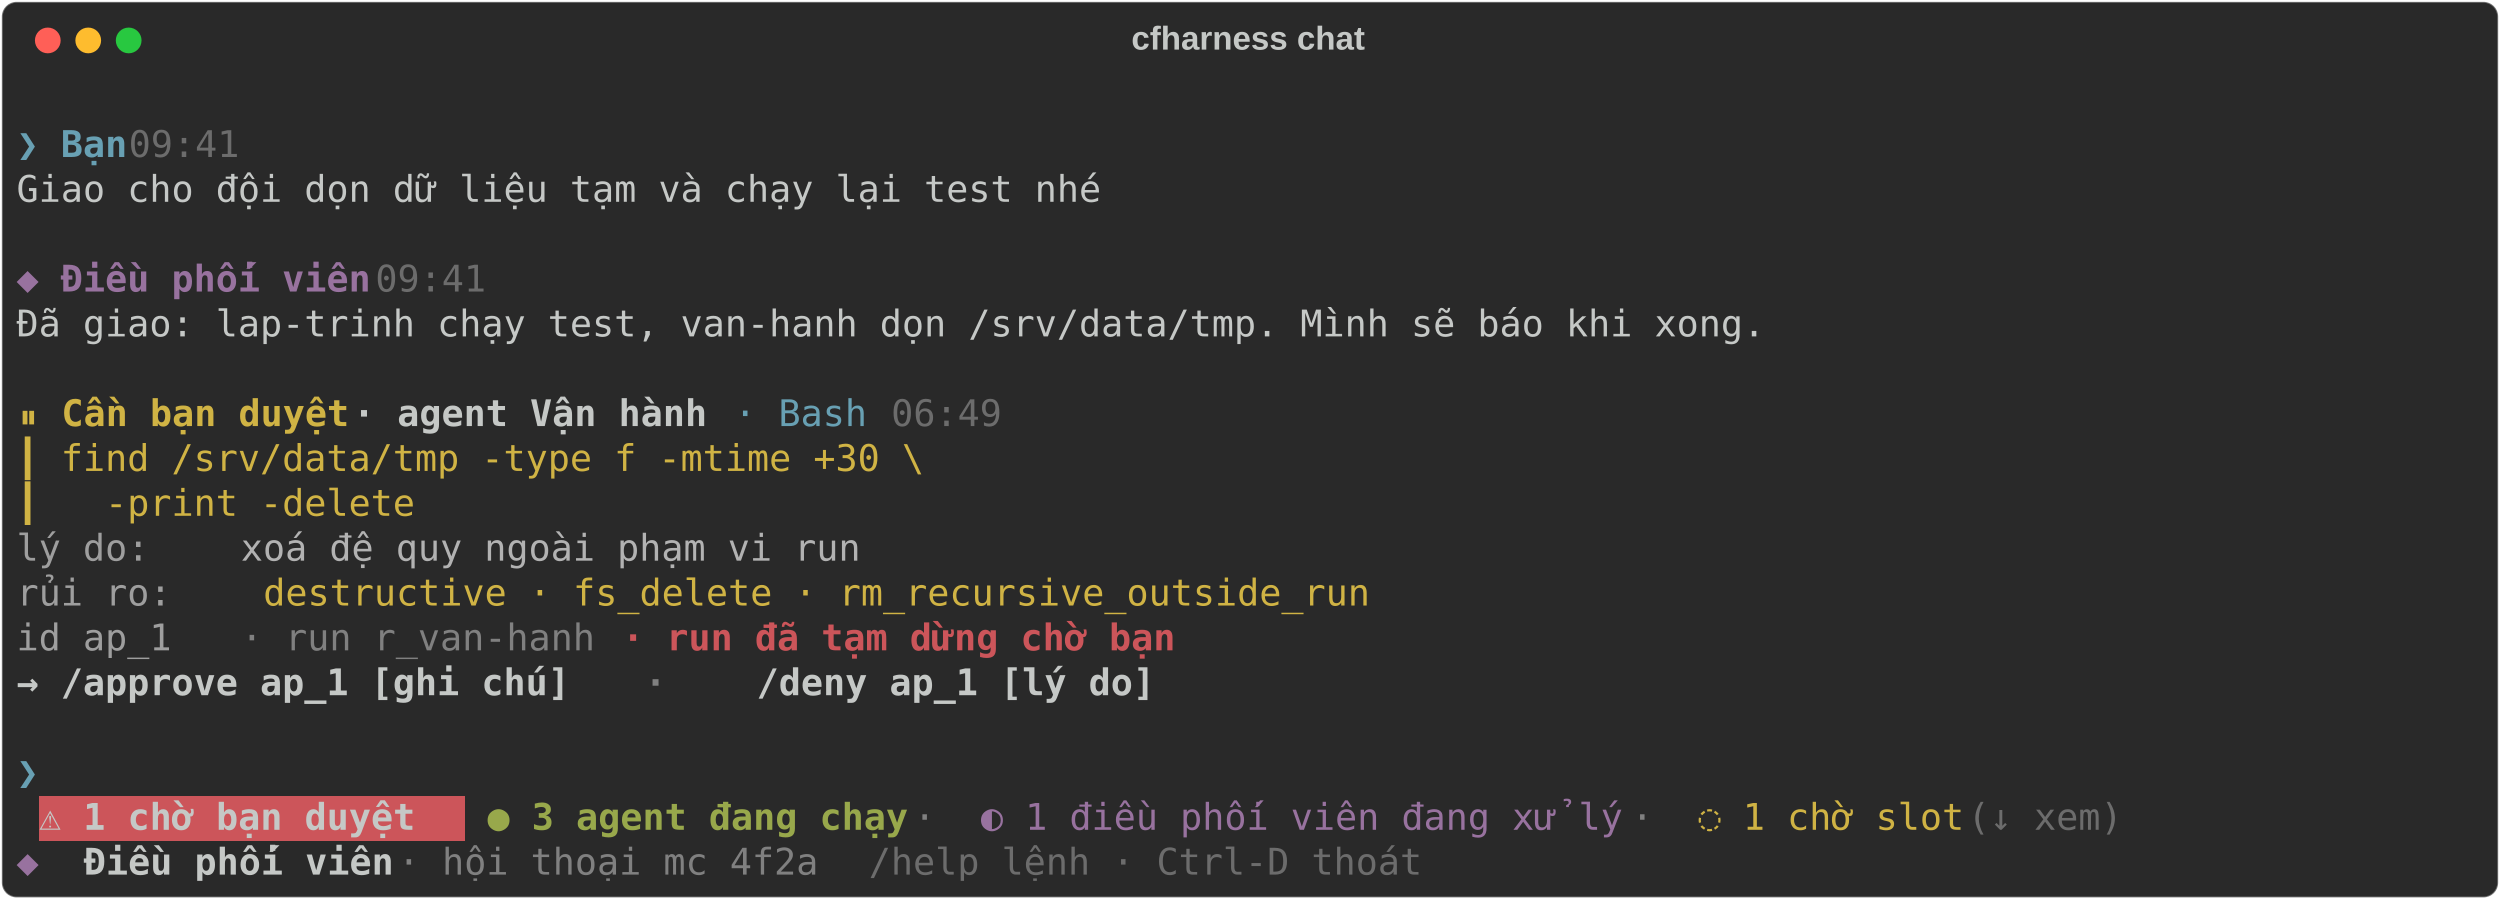
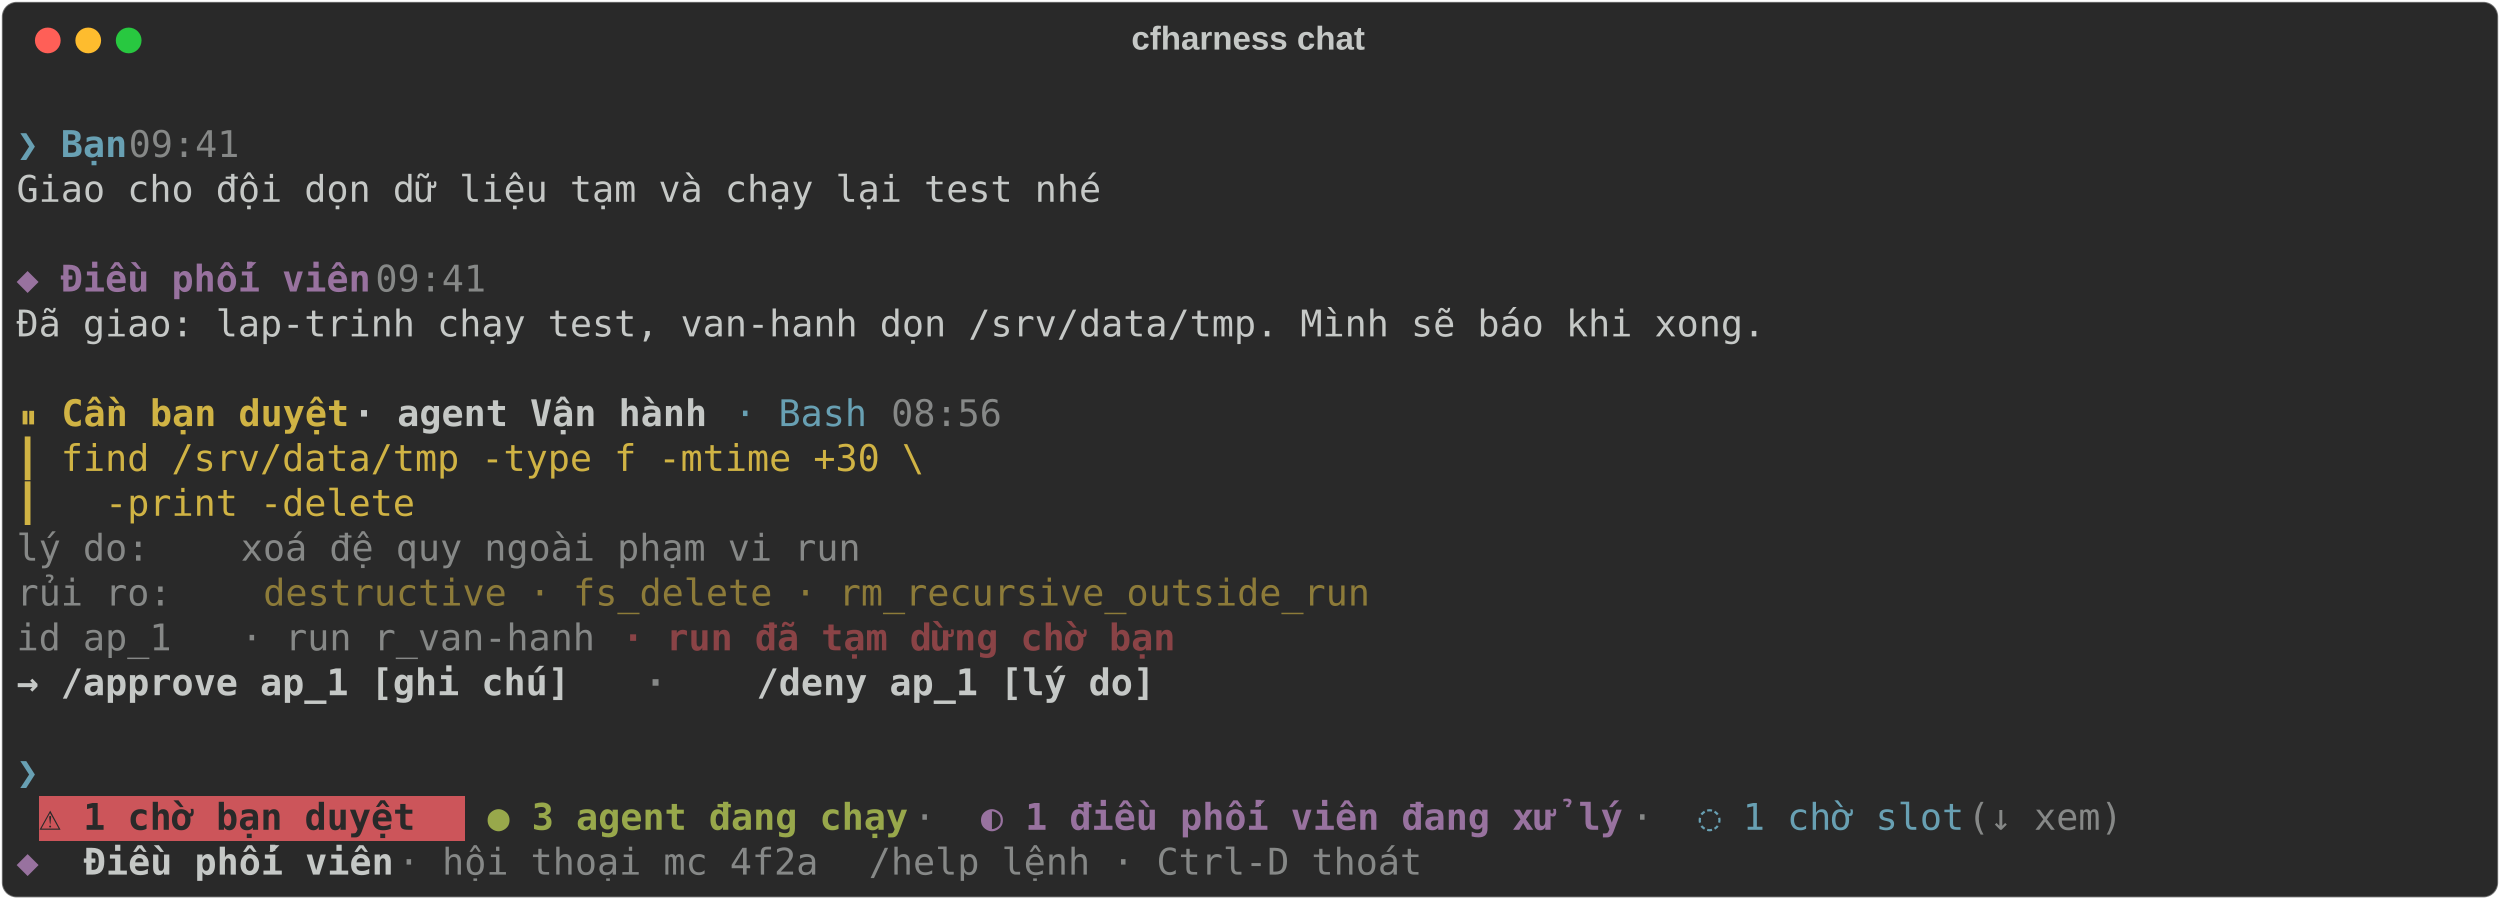
<svg xmlns="http://www.w3.org/2000/svg" class="rich-terminal" viewBox="0 0 1360 489.2">
  <style>

    @font-face {
        font-family: "Fira Code";
        src: local("FiraCode-Regular"),
                url("https://cdnjs.cloudflare.com/ajax/libs/firacode/6.2.0/woff2/FiraCode-Regular.woff2") format("woff2"),
                url("https://cdnjs.cloudflare.com/ajax/libs/firacode/6.2.0/woff/FiraCode-Regular.woff") format("woff");
        font-style: normal;
        font-weight: 400;
    }
    @font-face {
        font-family: "Fira Code";
        src: local("FiraCode-Bold"),
                url("https://cdnjs.cloudflare.com/ajax/libs/firacode/6.2.0/woff2/FiraCode-Bold.woff2") format("woff2"),
                url("https://cdnjs.cloudflare.com/ajax/libs/firacode/6.2.0/woff/FiraCode-Bold.woff") format("woff");
        font-style: bold;
        font-weight: 700;
    }

-     .terminal-2423703208-matrix {
+     .terminal-1151400193-matrix {
        font-family: Fira Code, monospace;
        font-size: 20px;
        line-height: 24.4px;
        font-variant-east-asian: full-width;
    }

-     .terminal-2423703208-title {
+     .terminal-1151400193-title {
        font-size: 18px;
        font-weight: bold;
        font-family: arial;
    }

-     .terminal-2423703208-r1 { fill: #c5c8c6 }
- .terminal-2423703208-r2 { fill: #68a0b3;font-weight: bold }
- .terminal-2423703208-r3 { fill: #6c6c6c }
- .terminal-2423703208-r4 { fill: #98729f;font-weight: bold }
- .terminal-2423703208-r5 { fill: #d0b344;font-weight: bold }
- .terminal-2423703208-r6 { fill: #c5c8c6;font-weight: bold }
- .terminal-2423703208-r7 { fill: #68a0b3 }
- .terminal-2423703208-r8 { fill: #d0b344 }
- .terminal-2423703208-r9 { fill: #9e9e9e }
- .terminal-2423703208-r10 { fill: #b2b2b2 }
- .terminal-2423703208-r11 { fill: #808080 }
- .terminal-2423703208-r12 { fill: #cc555a;font-weight: bold }
- .terminal-2423703208-r13 { fill: #808080;font-weight: bold }
- .terminal-2423703208-r14 { fill: #98a84b;font-weight: bold }
- .terminal-2423703208-r15 { fill: #98729f }
+     .terminal-1151400193-r1 { fill: #c5c8c6 }
+ .terminal-1151400193-r2 { fill: #68a0b3;font-weight: bold }
+ .terminal-1151400193-r3 { fill: #868887 }
+ .terminal-1151400193-r4 { fill: #98729f;font-weight: bold }
+ .terminal-1151400193-r5 { fill: #d0b344;font-weight: bold }
+ .terminal-1151400193-r6 { fill: #c5c8c6;font-weight: bold }
+ .terminal-1151400193-r7 { fill: #68a0b3 }
+ .terminal-1151400193-r8 { fill: #d0b344 }
+ .terminal-1151400193-r9 { fill: #8d7b39 }
+ .terminal-1151400193-r10 { fill: #8a4346;font-weight: bold }
+ .terminal-1151400193-r11 { fill: #868887;font-weight: bold }
+ .terminal-1151400193-r12 { fill: #292929;font-weight: bold }
+ .terminal-1151400193-r13 { fill: #98a84b;font-weight: bold }
    </style>
  <defs>
-     <clipPath id="terminal-2423703208-clip-terminal">
+     <clipPath id="terminal-1151400193-clip-terminal">
      <rect x="0" y="0" width="1341.0" height="438.2" />
    </clipPath>
-     <clipPath id="terminal-2423703208-line-0">
+     <clipPath id="terminal-1151400193-line-0">
      <rect x="0" y="1.5" width="1342" height="24.65" />
    </clipPath>
-     <clipPath id="terminal-2423703208-line-1">
+     <clipPath id="terminal-1151400193-line-1">
      <rect x="0" y="25.9" width="1342" height="24.65" />
    </clipPath>
-     <clipPath id="terminal-2423703208-line-2">
+     <clipPath id="terminal-1151400193-line-2">
      <rect x="0" y="50.3" width="1342" height="24.65" />
    </clipPath>
-     <clipPath id="terminal-2423703208-line-3">
+     <clipPath id="terminal-1151400193-line-3">
      <rect x="0" y="74.7" width="1342" height="24.65" />
    </clipPath>
-     <clipPath id="terminal-2423703208-line-4">
+     <clipPath id="terminal-1151400193-line-4">
      <rect x="0" y="99.1" width="1342" height="24.65" />
    </clipPath>
-     <clipPath id="terminal-2423703208-line-5">
+     <clipPath id="terminal-1151400193-line-5">
      <rect x="0" y="123.5" width="1342" height="24.65" />
    </clipPath>
-     <clipPath id="terminal-2423703208-line-6">
+     <clipPath id="terminal-1151400193-line-6">
      <rect x="0" y="147.9" width="1342" height="24.65" />
    </clipPath>
-     <clipPath id="terminal-2423703208-line-7">
+     <clipPath id="terminal-1151400193-line-7">
      <rect x="0" y="172.3" width="1342" height="24.65" />
    </clipPath>
-     <clipPath id="terminal-2423703208-line-8">
+     <clipPath id="terminal-1151400193-line-8">
      <rect x="0" y="196.7" width="1342" height="24.65" />
    </clipPath>
-     <clipPath id="terminal-2423703208-line-9">
+     <clipPath id="terminal-1151400193-line-9">
      <rect x="0" y="221.1" width="1342" height="24.65" />
    </clipPath>
-     <clipPath id="terminal-2423703208-line-10">
+     <clipPath id="terminal-1151400193-line-10">
      <rect x="0" y="245.5" width="1342" height="24.65" />
    </clipPath>
-     <clipPath id="terminal-2423703208-line-11">
+     <clipPath id="terminal-1151400193-line-11">
      <rect x="0" y="269.9" width="1342" height="24.65" />
    </clipPath>
-     <clipPath id="terminal-2423703208-line-12">
+     <clipPath id="terminal-1151400193-line-12">
      <rect x="0" y="294.3" width="1342" height="24.65" />
    </clipPath>
-     <clipPath id="terminal-2423703208-line-13">
+     <clipPath id="terminal-1151400193-line-13">
      <rect x="0" y="318.7" width="1342" height="24.65" />
    </clipPath>
-     <clipPath id="terminal-2423703208-line-14">
+     <clipPath id="terminal-1151400193-line-14">
      <rect x="0" y="343.1" width="1342" height="24.65" />
    </clipPath>
-     <clipPath id="terminal-2423703208-line-15">
+     <clipPath id="terminal-1151400193-line-15">
      <rect x="0" y="367.5" width="1342" height="24.65" />
    </clipPath>
-     <clipPath id="terminal-2423703208-line-16">
+     <clipPath id="terminal-1151400193-line-16">
      <rect x="0" y="391.9" width="1342" height="24.65" />
    </clipPath>
  </defs>
  <rect fill="#292929" stroke="rgba(255,255,255,0.35)" stroke-width="1" x="1" y="1" width="1358" height="487.2" rx="8" />
-   <text class="terminal-2423703208-title" fill="#c5c8c6" text-anchor="middle" x="679" y="27">cfharness chat</text>
+   <text class="terminal-1151400193-title" fill="#c5c8c6" text-anchor="middle" x="679" y="27">cfharness chat</text>
  <g transform="translate(26,22)">
    <circle cx="0" cy="0" r="7" fill="#ff5f57" />
    <circle cx="22" cy="0" r="7" fill="#febc2e" />
    <circle cx="44" cy="0" r="7" fill="#28c840" />
  </g>
-   <g transform="translate(9, 41)" clip-path="url(#terminal-2423703208-clip-terminal)">
+   <g transform="translate(9, 41)" clip-path="url(#terminal-1151400193-clip-terminal)">
    <rect fill="#cc555a" x="12.2" y="391.9" width="231.8" height="24.65" shape-rendering="crispEdges" />
-     <g class="terminal-2423703208-matrix">
-       <text class="terminal-2423703208-r1" x="1342" y="20" textLength="12.2" clip-path="url(#terminal-2423703208-line-0)">
+     <g class="terminal-1151400193-matrix">
+       <text class="terminal-1151400193-r1" x="1342" y="20" textLength="12.2" clip-path="url(#terminal-1151400193-line-0)">
</text>
-       <text class="terminal-2423703208-r2" x="0" y="44.4" textLength="61" clip-path="url(#terminal-2423703208-line-1)">❯ Bạn</text>
-       <text class="terminal-2423703208-r3" x="61" y="44.4" textLength="85.4" clip-path="url(#terminal-2423703208-line-1)">  09:41</text>
-       <text class="terminal-2423703208-r1" x="1342" y="44.4" textLength="12.2" clip-path="url(#terminal-2423703208-line-1)">
+       <text class="terminal-1151400193-r2" x="0" y="44.4" textLength="61" clip-path="url(#terminal-1151400193-line-1)">❯ Bạn</text>
+       <text class="terminal-1151400193-r3" x="61" y="44.4" textLength="85.4" clip-path="url(#terminal-1151400193-line-1)">  09:41</text>
+       <text class="terminal-1151400193-r1" x="1342" y="44.4" textLength="12.2" clip-path="url(#terminal-1151400193-line-1)">
</text>
-       <text class="terminal-2423703208-r1" x="0" y="68.8" textLength="622.2" clip-path="url(#terminal-2423703208-line-2)">  Giao cho đội dọn dữ liệu tạm và chạy lại test nhé</text>
-       <text class="terminal-2423703208-r1" x="1342" y="68.8" textLength="12.2" clip-path="url(#terminal-2423703208-line-2)">
+       <text class="terminal-1151400193-r1" x="0" y="68.8" textLength="622.2" clip-path="url(#terminal-1151400193-line-2)">  Giao cho đội dọn dữ liệu tạm và chạy lại test nhé</text>
+       <text class="terminal-1151400193-r1" x="1342" y="68.8" textLength="12.2" clip-path="url(#terminal-1151400193-line-2)">
</text>
-       <text class="terminal-2423703208-r1" x="1342" y="93.2" textLength="12.2" clip-path="url(#terminal-2423703208-line-3)">
+       <text class="terminal-1151400193-r1" x="1342" y="93.2" textLength="12.2" clip-path="url(#terminal-1151400193-line-3)">
</text>
-       <text class="terminal-2423703208-r4" x="0" y="117.6" textLength="195.2" clip-path="url(#terminal-2423703208-line-4)">◆ Điều phối viên</text>
-       <text class="terminal-2423703208-r3" x="195.2" y="117.6" textLength="85.4" clip-path="url(#terminal-2423703208-line-4)">  09:41</text>
-       <text class="terminal-2423703208-r1" x="1342" y="117.6" textLength="12.2" clip-path="url(#terminal-2423703208-line-4)">
+       <text class="terminal-1151400193-r4" x="0" y="117.6" textLength="195.2" clip-path="url(#terminal-1151400193-line-4)">◆ Điều phối viên</text>
+       <text class="terminal-1151400193-r3" x="195.2" y="117.6" textLength="85.4" clip-path="url(#terminal-1151400193-line-4)">  09:41</text>
+       <text class="terminal-1151400193-r1" x="1342" y="117.6" textLength="12.2" clip-path="url(#terminal-1151400193-line-4)">
</text>
-       <text class="terminal-2423703208-r1" x="0" y="142" textLength="988.2" clip-path="url(#terminal-2423703208-line-5)">  Đã giao: lap-trinh chạy test, van-hanh dọn /srv/data/tmp. Mình sẽ báo khi xong.</text>
-       <text class="terminal-2423703208-r1" x="1342" y="142" textLength="12.2" clip-path="url(#terminal-2423703208-line-5)">
+       <text class="terminal-1151400193-r1" x="0" y="142" textLength="988.2" clip-path="url(#terminal-1151400193-line-5)">  Đã giao: lap-trinh chạy test, van-hanh dọn /srv/data/tmp. Mình sẽ báo khi xong.</text>
+       <text class="terminal-1151400193-r1" x="1342" y="142" textLength="12.2" clip-path="url(#terminal-1151400193-line-5)">
</text>
-       <text class="terminal-2423703208-r1" x="1342" y="166.4" textLength="12.2" clip-path="url(#terminal-2423703208-line-6)">
+       <text class="terminal-1151400193-r1" x="1342" y="166.4" textLength="12.2" clip-path="url(#terminal-1151400193-line-6)">
</text>
-       <text class="terminal-2423703208-r5" x="0" y="190.8" textLength="24.4" clip-path="url(#terminal-2423703208-line-7)">⏸ </text>
-       <text class="terminal-2423703208-r5" x="24.4" y="190.8" textLength="158.6" clip-path="url(#terminal-2423703208-line-7)">Cần bạn duyệt</text>
-       <text class="terminal-2423703208-r6" x="183" y="190.8" textLength="207.4" clip-path="url(#terminal-2423703208-line-7)"> · agent Vận hành</text>
-       <text class="terminal-2423703208-r7" x="390.4" y="190.8" textLength="85.4" clip-path="url(#terminal-2423703208-line-7)"> · Bash</text>
-       <text class="terminal-2423703208-r3" x="475.8" y="190.8" textLength="85.4" clip-path="url(#terminal-2423703208-line-7)">  06:49</text>
-       <text class="terminal-2423703208-r1" x="1342" y="190.8" textLength="12.2" clip-path="url(#terminal-2423703208-line-7)">
+       <text class="terminal-1151400193-r5" x="0" y="190.8" textLength="24.4" clip-path="url(#terminal-1151400193-line-7)">⏸ </text>
+       <text class="terminal-1151400193-r5" x="24.4" y="190.8" textLength="158.6" clip-path="url(#terminal-1151400193-line-7)">Cần bạn duyệt</text>
+       <text class="terminal-1151400193-r6" x="183" y="190.8" textLength="207.4" clip-path="url(#terminal-1151400193-line-7)"> · agent Vận hành</text>
+       <text class="terminal-1151400193-r7" x="390.4" y="190.8" textLength="85.4" clip-path="url(#terminal-1151400193-line-7)"> · Bash</text>
+       <text class="terminal-1151400193-r3" x="475.8" y="190.8" textLength="85.4" clip-path="url(#terminal-1151400193-line-7)">  08:56</text>
+       <text class="terminal-1151400193-r1" x="1342" y="190.8" textLength="12.2" clip-path="url(#terminal-1151400193-line-7)">
</text>
-       <text class="terminal-2423703208-r8" x="0" y="215.2" textLength="536.8" clip-path="url(#terminal-2423703208-line-8)">   ┃ find /srv/data/tmp -type f -mtime +30 \</text>
-       <text class="terminal-2423703208-r1" x="1342" y="215.2" textLength="12.2" clip-path="url(#terminal-2423703208-line-8)">
+       <text class="terminal-1151400193-r8" x="0" y="215.2" textLength="536.8" clip-path="url(#terminal-1151400193-line-8)">   ┃ find /srv/data/tmp -type f -mtime +30 \</text>
+       <text class="terminal-1151400193-r1" x="1342" y="215.2" textLength="12.2" clip-path="url(#terminal-1151400193-line-8)">
</text>
-       <text class="terminal-2423703208-r8" x="0" y="239.6" textLength="256.2" clip-path="url(#terminal-2423703208-line-9)">   ┃   -print -delete</text>
-       <text class="terminal-2423703208-r1" x="1342" y="239.6" textLength="12.2" clip-path="url(#terminal-2423703208-line-9)">
+       <text class="terminal-1151400193-r8" x="0" y="239.6" textLength="256.2" clip-path="url(#terminal-1151400193-line-9)">   ┃   -print -delete</text>
+       <text class="terminal-1151400193-r1" x="1342" y="239.6" textLength="12.2" clip-path="url(#terminal-1151400193-line-9)">
</text>
-       <text class="terminal-2423703208-r9" x="0" y="264" textLength="122" clip-path="url(#terminal-2423703208-line-10)">   lý do: </text>
-       <text class="terminal-2423703208-r10" x="122" y="264" textLength="341.6" clip-path="url(#terminal-2423703208-line-10)">xoá đệ quy ngoài phạm vi run</text>
-       <text class="terminal-2423703208-r1" x="1342" y="264" textLength="12.2" clip-path="url(#terminal-2423703208-line-10)">
+       <text class="terminal-1151400193-r3" x="0" y="264" textLength="122" clip-path="url(#terminal-1151400193-line-10)">   lý do: </text>
+       <text class="terminal-1151400193-r3" x="122" y="264" textLength="341.6" clip-path="url(#terminal-1151400193-line-10)">xoá đệ quy ngoài phạm vi run</text>
+       <text class="terminal-1151400193-r1" x="1342" y="264" textLength="12.2" clip-path="url(#terminal-1151400193-line-10)">
</text>
-       <text class="terminal-2423703208-r9" x="0" y="288.4" textLength="134.2" clip-path="url(#terminal-2423703208-line-11)">   rủi ro: </text>
-       <text class="terminal-2423703208-r8" x="134.2" y="288.4" textLength="610" clip-path="url(#terminal-2423703208-line-11)">destructive · fs_delete · rm_recursive_outside_run</text>
-       <text class="terminal-2423703208-r1" x="1342" y="288.4" textLength="12.2" clip-path="url(#terminal-2423703208-line-11)">
+       <text class="terminal-1151400193-r3" x="0" y="288.4" textLength="134.2" clip-path="url(#terminal-1151400193-line-11)">   rủi ro: </text>
+       <text class="terminal-1151400193-r9" x="134.2" y="288.4" textLength="610" clip-path="url(#terminal-1151400193-line-11)">destructive · fs_delete · rm_recursive_outside_run</text>
+       <text class="terminal-1151400193-r1" x="1342" y="288.4" textLength="12.2" clip-path="url(#terminal-1151400193-line-11)">
</text>
-       <text class="terminal-2423703208-r9" x="0" y="312.8" textLength="122" clip-path="url(#terminal-2423703208-line-12)">   id ap_1</text>
-       <text class="terminal-2423703208-r11" x="122" y="312.8" textLength="207.4" clip-path="url(#terminal-2423703208-line-12)"> · run r_van-hanh</text>
-       <text class="terminal-2423703208-r12" x="329.4" y="312.8" textLength="317.2" clip-path="url(#terminal-2423703208-line-12)"> · run đã tạm dừng chờ bạn</text>
-       <text class="terminal-2423703208-r1" x="1342" y="312.8" textLength="12.2" clip-path="url(#terminal-2423703208-line-12)">
+       <text class="terminal-1151400193-r3" x="0" y="312.8" textLength="122" clip-path="url(#terminal-1151400193-line-12)">   id ap_1</text>
+       <text class="terminal-1151400193-r3" x="122" y="312.8" textLength="207.4" clip-path="url(#terminal-1151400193-line-12)"> · run r_van-hanh</text>
+       <text class="terminal-1151400193-r10" x="329.4" y="312.8" textLength="317.2" clip-path="url(#terminal-1151400193-line-12)"> · run đã tạm dừng chờ bạn</text>
+       <text class="terminal-1151400193-r1" x="1342" y="312.8" textLength="12.2" clip-path="url(#terminal-1151400193-line-12)">
</text>
-       <text class="terminal-2423703208-r6" x="0" y="337.2" textLength="341.6" clip-path="url(#terminal-2423703208-line-13)">   → /approve ap_1 [ghi chú]</text>
-       <text class="terminal-2423703208-r13" x="341.6" y="337.2" textLength="61" clip-path="url(#terminal-2423703208-line-13)">  ·  </text>
-       <text class="terminal-2423703208-r6" x="402.6" y="337.2" textLength="219.6" clip-path="url(#terminal-2423703208-line-13)">/deny ap_1 [lý do]</text>
-       <text class="terminal-2423703208-r1" x="1342" y="337.2" textLength="12.2" clip-path="url(#terminal-2423703208-line-13)">
+       <text class="terminal-1151400193-r6" x="0" y="337.2" textLength="341.6" clip-path="url(#terminal-1151400193-line-13)">   → /approve ap_1 [ghi chú]</text>
+       <text class="terminal-1151400193-r11" x="341.6" y="337.2" textLength="61" clip-path="url(#terminal-1151400193-line-13)">  ·  </text>
+       <text class="terminal-1151400193-r6" x="402.6" y="337.2" textLength="219.6" clip-path="url(#terminal-1151400193-line-13)">/deny ap_1 [lý do]</text>
+       <text class="terminal-1151400193-r1" x="1342" y="337.2" textLength="12.2" clip-path="url(#terminal-1151400193-line-13)">
</text>
-       <text class="terminal-2423703208-r1" x="1342" y="361.6" textLength="12.2" clip-path="url(#terminal-2423703208-line-14)">
+       <text class="terminal-1151400193-r1" x="1342" y="361.6" textLength="12.2" clip-path="url(#terminal-1151400193-line-14)">
</text>
-       <text class="terminal-2423703208-r2" x="0" y="386" textLength="24.4" clip-path="url(#terminal-2423703208-line-15)">❯ </text>
-       <text class="terminal-2423703208-r1" x="1342" y="386" textLength="12.2" clip-path="url(#terminal-2423703208-line-15)">
+       <text class="terminal-1151400193-r2" x="0" y="386" textLength="24.4" clip-path="url(#terminal-1151400193-line-15)">❯ </text>
+       <text class="terminal-1151400193-r1" x="1342" y="386" textLength="12.2" clip-path="url(#terminal-1151400193-line-15)">
</text>
-       <text class="terminal-2423703208-r6" x="12.2" y="410.4" textLength="231.8" clip-path="url(#terminal-2423703208-line-16)"> ⚠ 1 chờ bạn duyệt </text>
-       <text class="terminal-2423703208-r14" x="256.2" y="410.4" textLength="231.8" clip-path="url(#terminal-2423703208-line-16)">● 3 agent đang chạy</text>
-       <text class="terminal-2423703208-r11" x="488" y="410.4" textLength="36.6" clip-path="url(#terminal-2423703208-line-16)"> · </text>
-       <text class="terminal-2423703208-r15" x="524.6" y="410.4" textLength="353.8" clip-path="url(#terminal-2423703208-line-16)">◐ 1 điều phối viên đang xử lý</text>
-       <text class="terminal-2423703208-r11" x="878.4" y="410.4" textLength="36.6" clip-path="url(#terminal-2423703208-line-16)"> · </text>
-       <text class="terminal-2423703208-r8" x="915" y="410.4" textLength="146.4" clip-path="url(#terminal-2423703208-line-16)">◌ 1 chờ slot</text>
-       <text class="terminal-2423703208-r3" x="1061.4" y="410.4" textLength="109.8" clip-path="url(#terminal-2423703208-line-16)">  (↓ xem)</text>
-       <text class="terminal-2423703208-r1" x="1342" y="410.4" textLength="12.2" clip-path="url(#terminal-2423703208-line-16)">
+       <text class="terminal-1151400193-r12" x="12.2" y="410.4" textLength="231.8" clip-path="url(#terminal-1151400193-line-16)"> ⚠ 1 chờ bạn duyệt </text>
+       <text class="terminal-1151400193-r13" x="256.2" y="410.4" textLength="231.8" clip-path="url(#terminal-1151400193-line-16)">● 3 agent đang chạy</text>
+       <text class="terminal-1151400193-r3" x="488" y="410.4" textLength="36.6" clip-path="url(#terminal-1151400193-line-16)"> · </text>
+       <text class="terminal-1151400193-r4" x="524.6" y="410.4" textLength="353.8" clip-path="url(#terminal-1151400193-line-16)">◐ 1 điều phối viên đang xử lý</text>
+       <text class="terminal-1151400193-r3" x="878.4" y="410.4" textLength="36.6" clip-path="url(#terminal-1151400193-line-16)"> · </text>
+       <text class="terminal-1151400193-r7" x="915" y="410.4" textLength="146.4" clip-path="url(#terminal-1151400193-line-16)">◌ 1 chờ slot</text>
+       <text class="terminal-1151400193-r3" x="1061.4" y="410.4" textLength="109.8" clip-path="url(#terminal-1151400193-line-16)">  (↓ xem)</text>
+       <text class="terminal-1151400193-r1" x="1342" y="410.4" textLength="12.2" clip-path="url(#terminal-1151400193-line-16)">
</text>
-       <text class="terminal-2423703208-r4" x="0" y="434.8" textLength="36.6" clip-path="url(#terminal-2423703208-line-17)"> ◆ </text>
-       <text class="terminal-2423703208-r6" x="36.6" y="434.8" textLength="170.8" clip-path="url(#terminal-2423703208-line-17)">Điều phối viên</text>
-       <text class="terminal-2423703208-r11" x="207.4" y="434.8" textLength="256.2" clip-path="url(#terminal-2423703208-line-17)">  · hội thoại mc_4f2a</text>
-       <text class="terminal-2423703208-r3" x="463.6" y="434.8" textLength="341.6" clip-path="url(#terminal-2423703208-line-17)">   /help lệnh · Ctrl-D thoát</text>
-       <text class="terminal-2423703208-r1" x="1342" y="434.8" textLength="12.2" clip-path="url(#terminal-2423703208-line-17)">
+       <text class="terminal-1151400193-r4" x="0" y="434.8" textLength="36.6" clip-path="url(#terminal-1151400193-line-17)"> ◆ </text>
+       <text class="terminal-1151400193-r6" x="36.6" y="434.8" textLength="170.8" clip-path="url(#terminal-1151400193-line-17)">Điều phối viên</text>
+       <text class="terminal-1151400193-r3" x="207.4" y="434.8" textLength="256.2" clip-path="url(#terminal-1151400193-line-17)">  · hội thoại mc_4f2a</text>
+       <text class="terminal-1151400193-r3" x="463.6" y="434.8" textLength="341.6" clip-path="url(#terminal-1151400193-line-17)">   /help lệnh · Ctrl-D thoát</text>
+       <text class="terminal-1151400193-r1" x="1342" y="434.8" textLength="12.2" clip-path="url(#terminal-1151400193-line-17)">
</text>
    </g>
  </g>
</svg>
